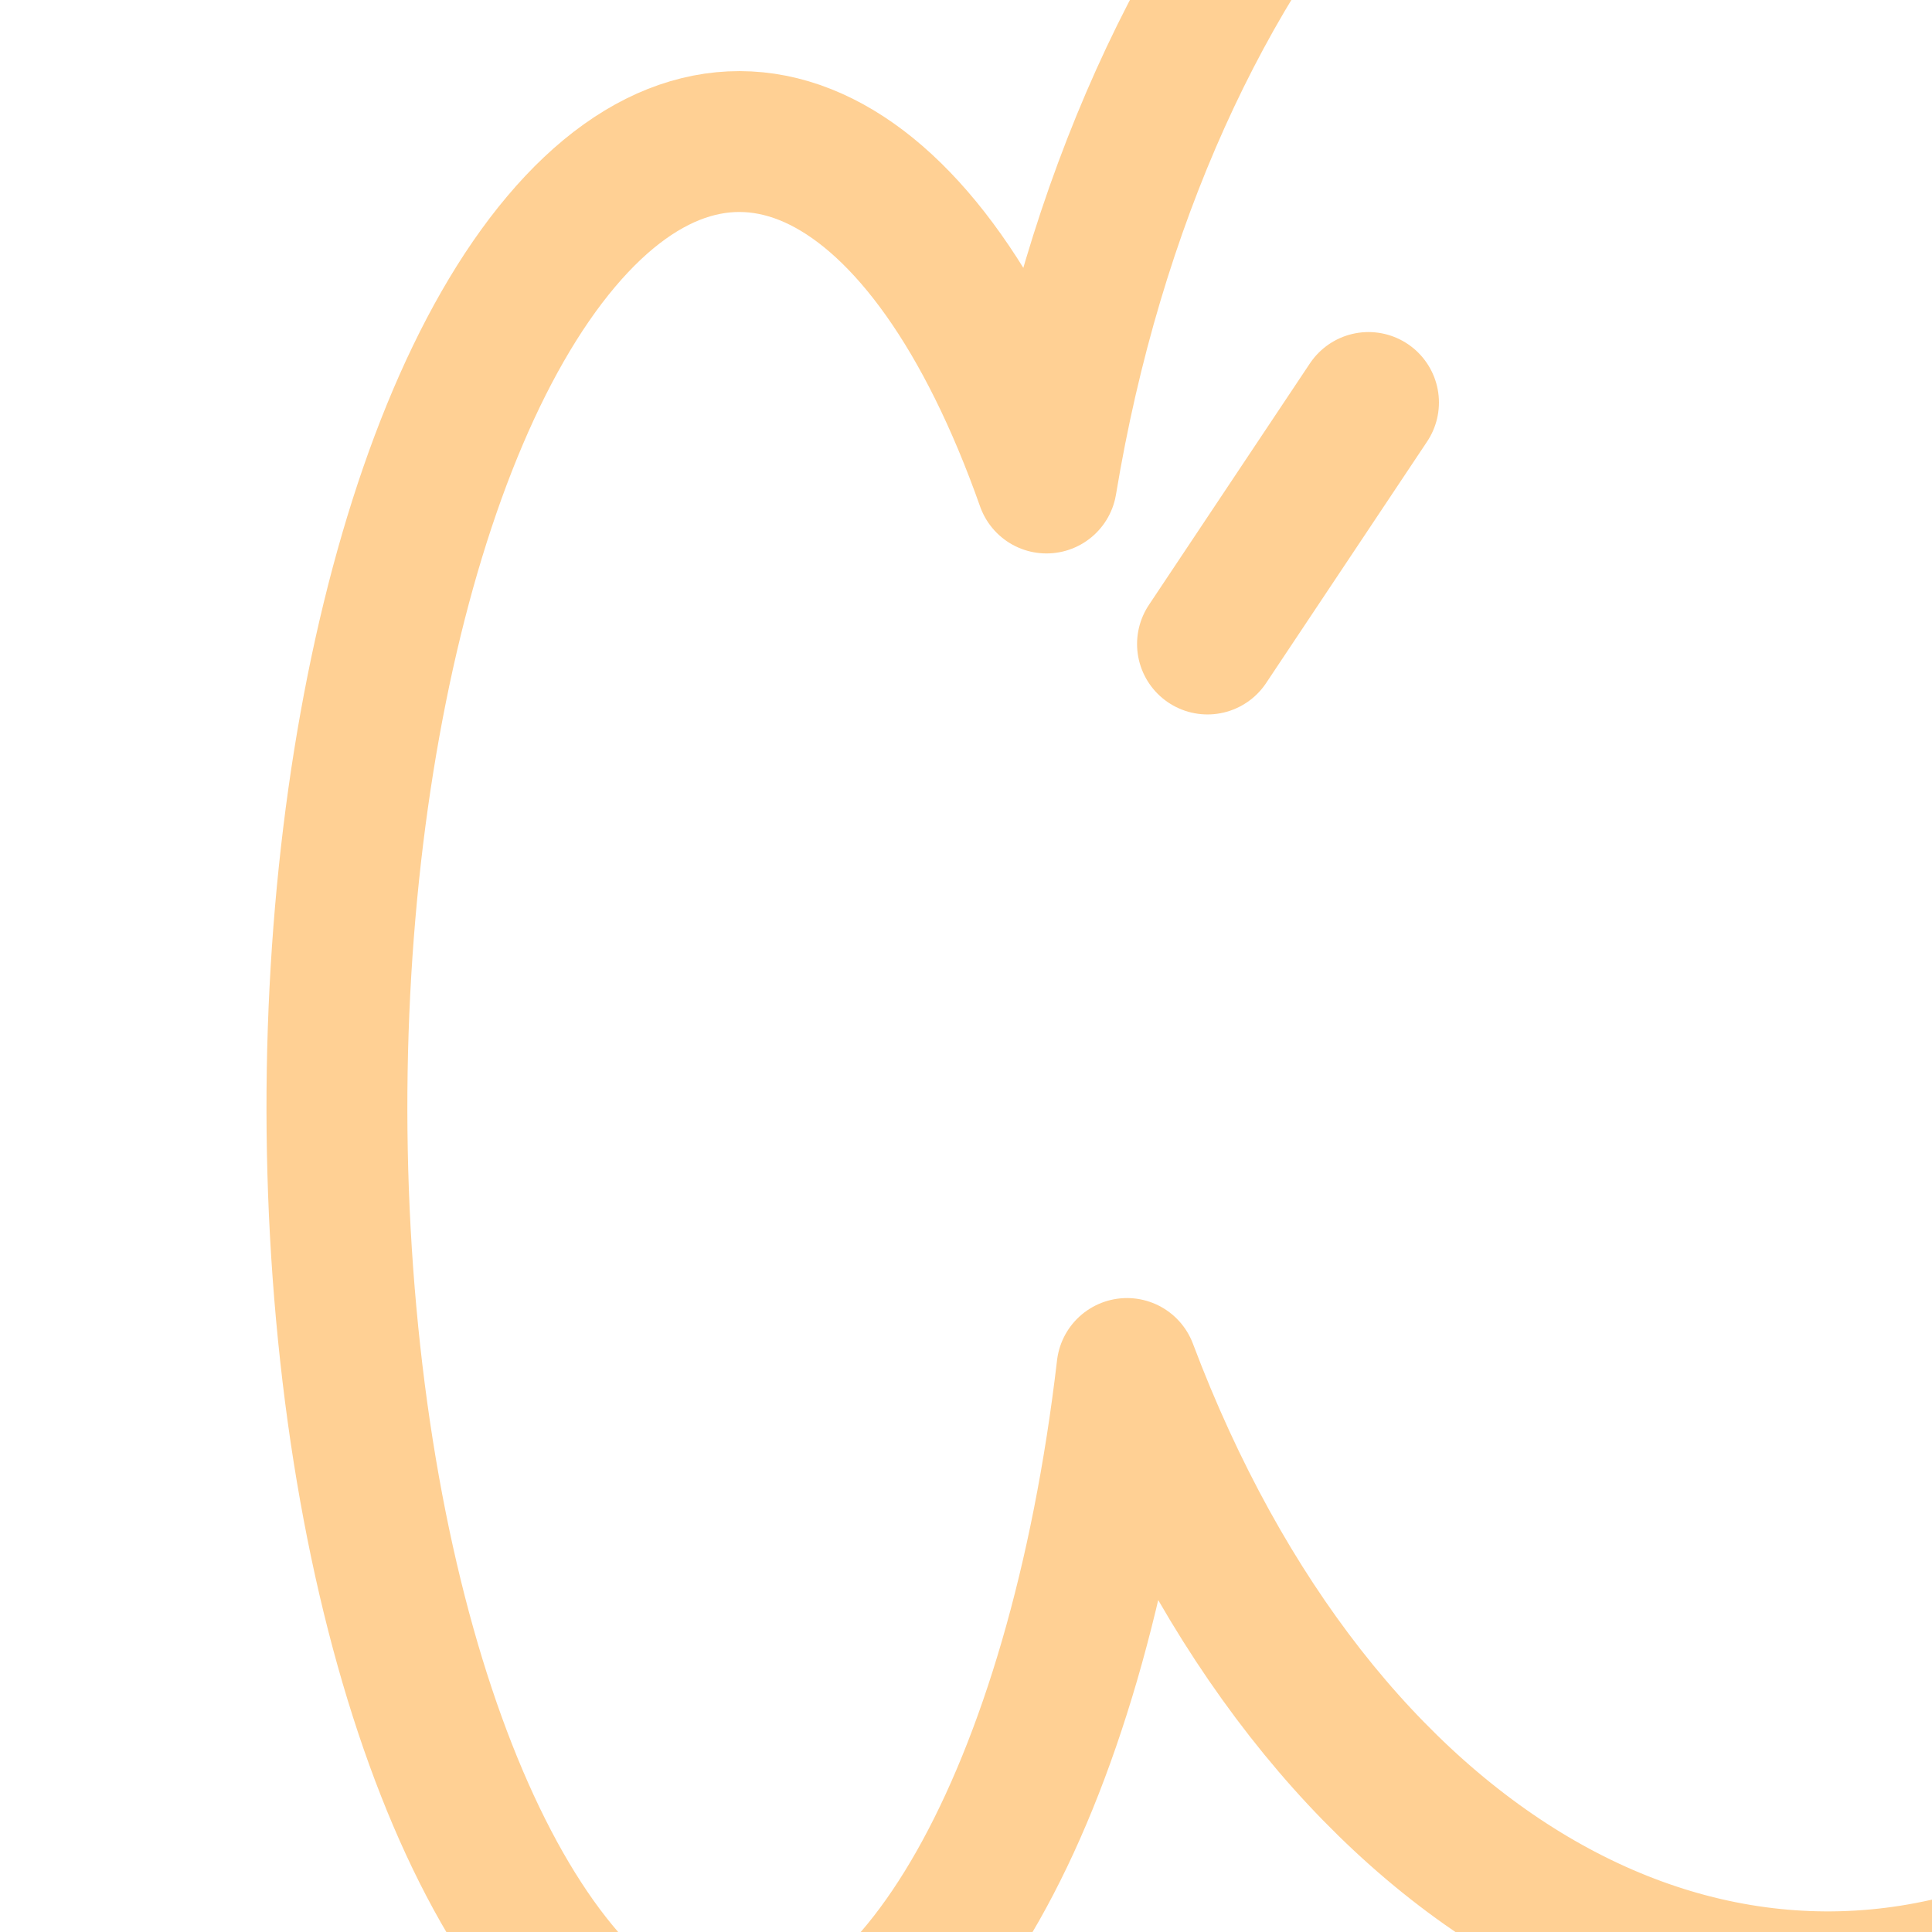
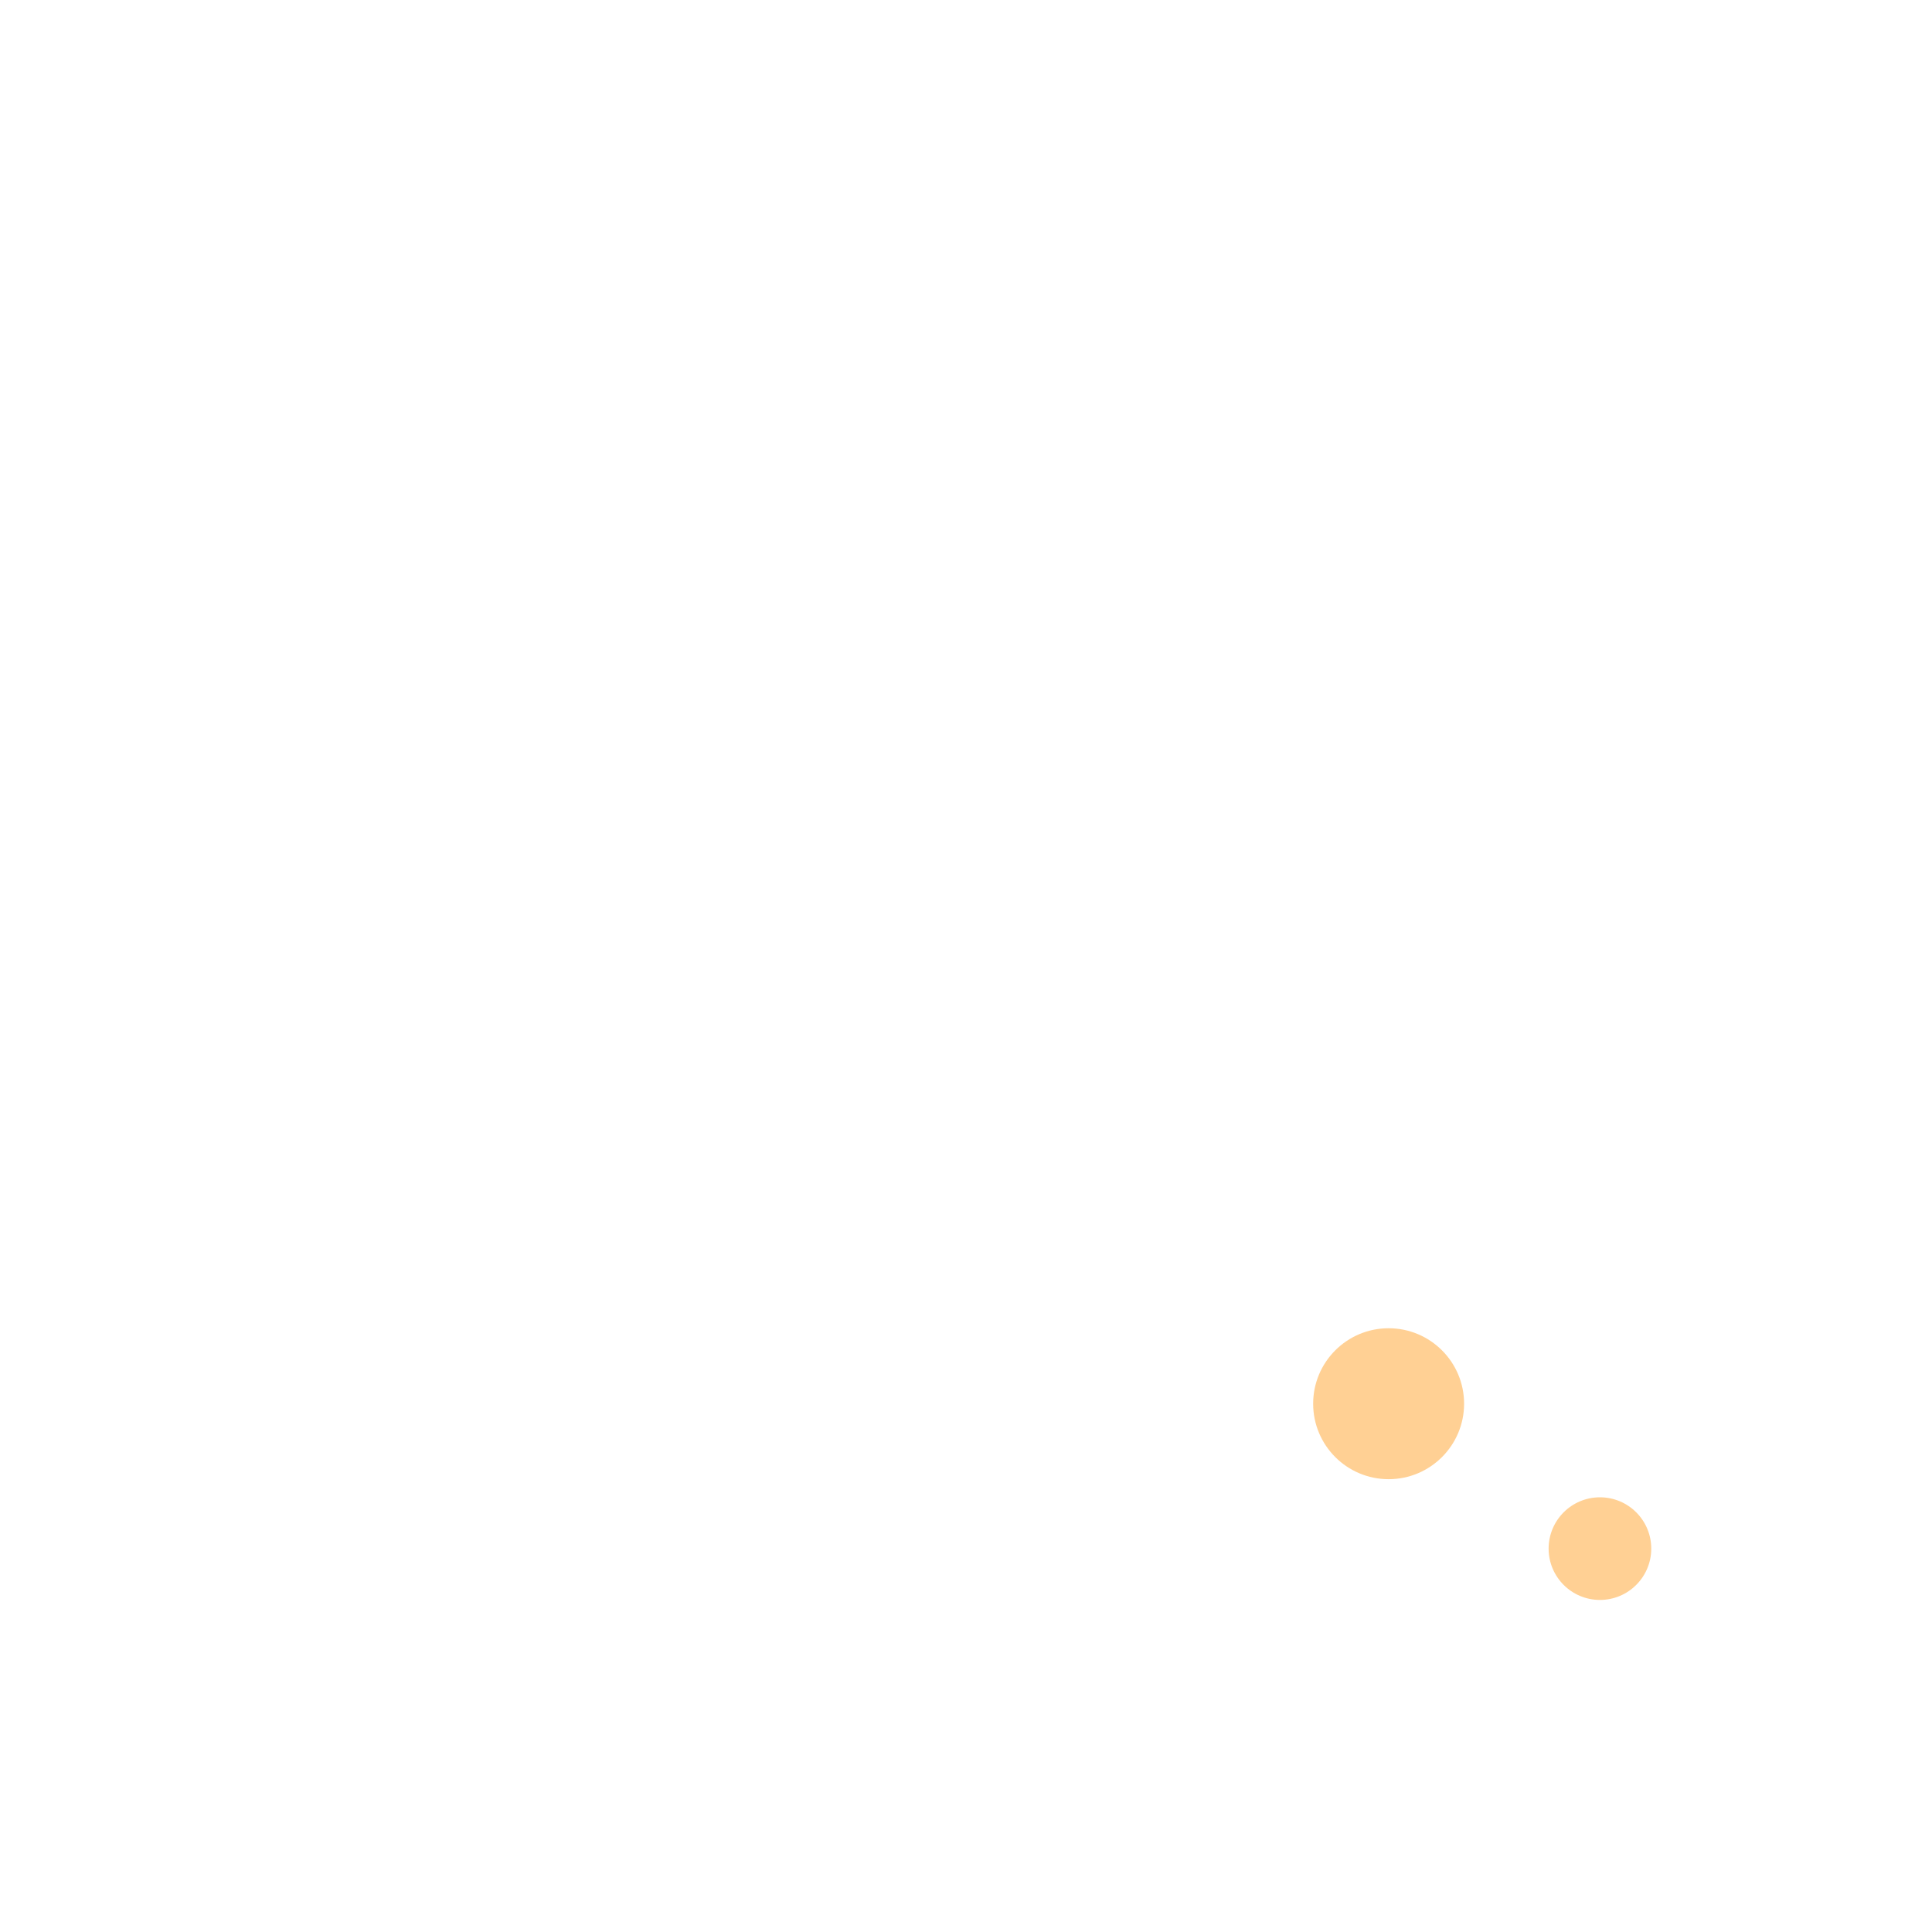
- <svg xmlns="http://www.w3.org/2000/svg" viewBox="0 0 24 24" fill="none" stroke="#ffd094" stroke-width="1.75" stroke-linecap="round" stroke-linejoin="round">
-   <path d="M14 17 A10 15 0 1 0 13 6 A5 12 0 1 0 14 17 M17 5 L15 8" />
+ <svg xmlns="http://www.w3.org/2000/svg" viewBox="0 0 64 64" aria-hidden="true" focusable="false">
+   <g fill="#12283c" stroke="#0b0f14" stroke-width="9" stroke-linecap="round" stroke-linejoin="round">M17 10 39 10 39 34 Q39 51 25 51 Q14 51 14 41 Q14 35 21 33 L26 40 Q22 41 23 44 Q24 47 29 44 Q32 42 32 34 L32 18 17 18Z</g>
+   <g fill="#12283c" stroke="#f4efe6" stroke-width="6" stroke-linecap="round" stroke-linejoin="round">M17 10 39 10 39 34 Q39 51 25 51 Q14 51 14 41 Q14 35 21 33 L26 40 Q22 41 23 44 Q24 47 29 44 Q32 42 32 34 L32 18 17 18Z</g>
+   <g fill="#12283c" stroke="none">M17 10 39 10 39 34 Q39 51 25 51 Q14 51 14 41 Q14 35 21 33 L26 40 Q22 41 23 44 Q24 47 29 44 Q32 42 32 34 L32 18 17 18Z</g>
+   <g fill="#ffd094" stroke="none">
+     <path d="M46 49a2.5 2.5 0 1 0 0-5 2.5 2.5 0 0 0 0 5Zm7 4a1.7 1.7 0 1 0 0-3.4 1.7 1.7 0 0 0 0 3.4Z" />
+   </g>
</svg>
